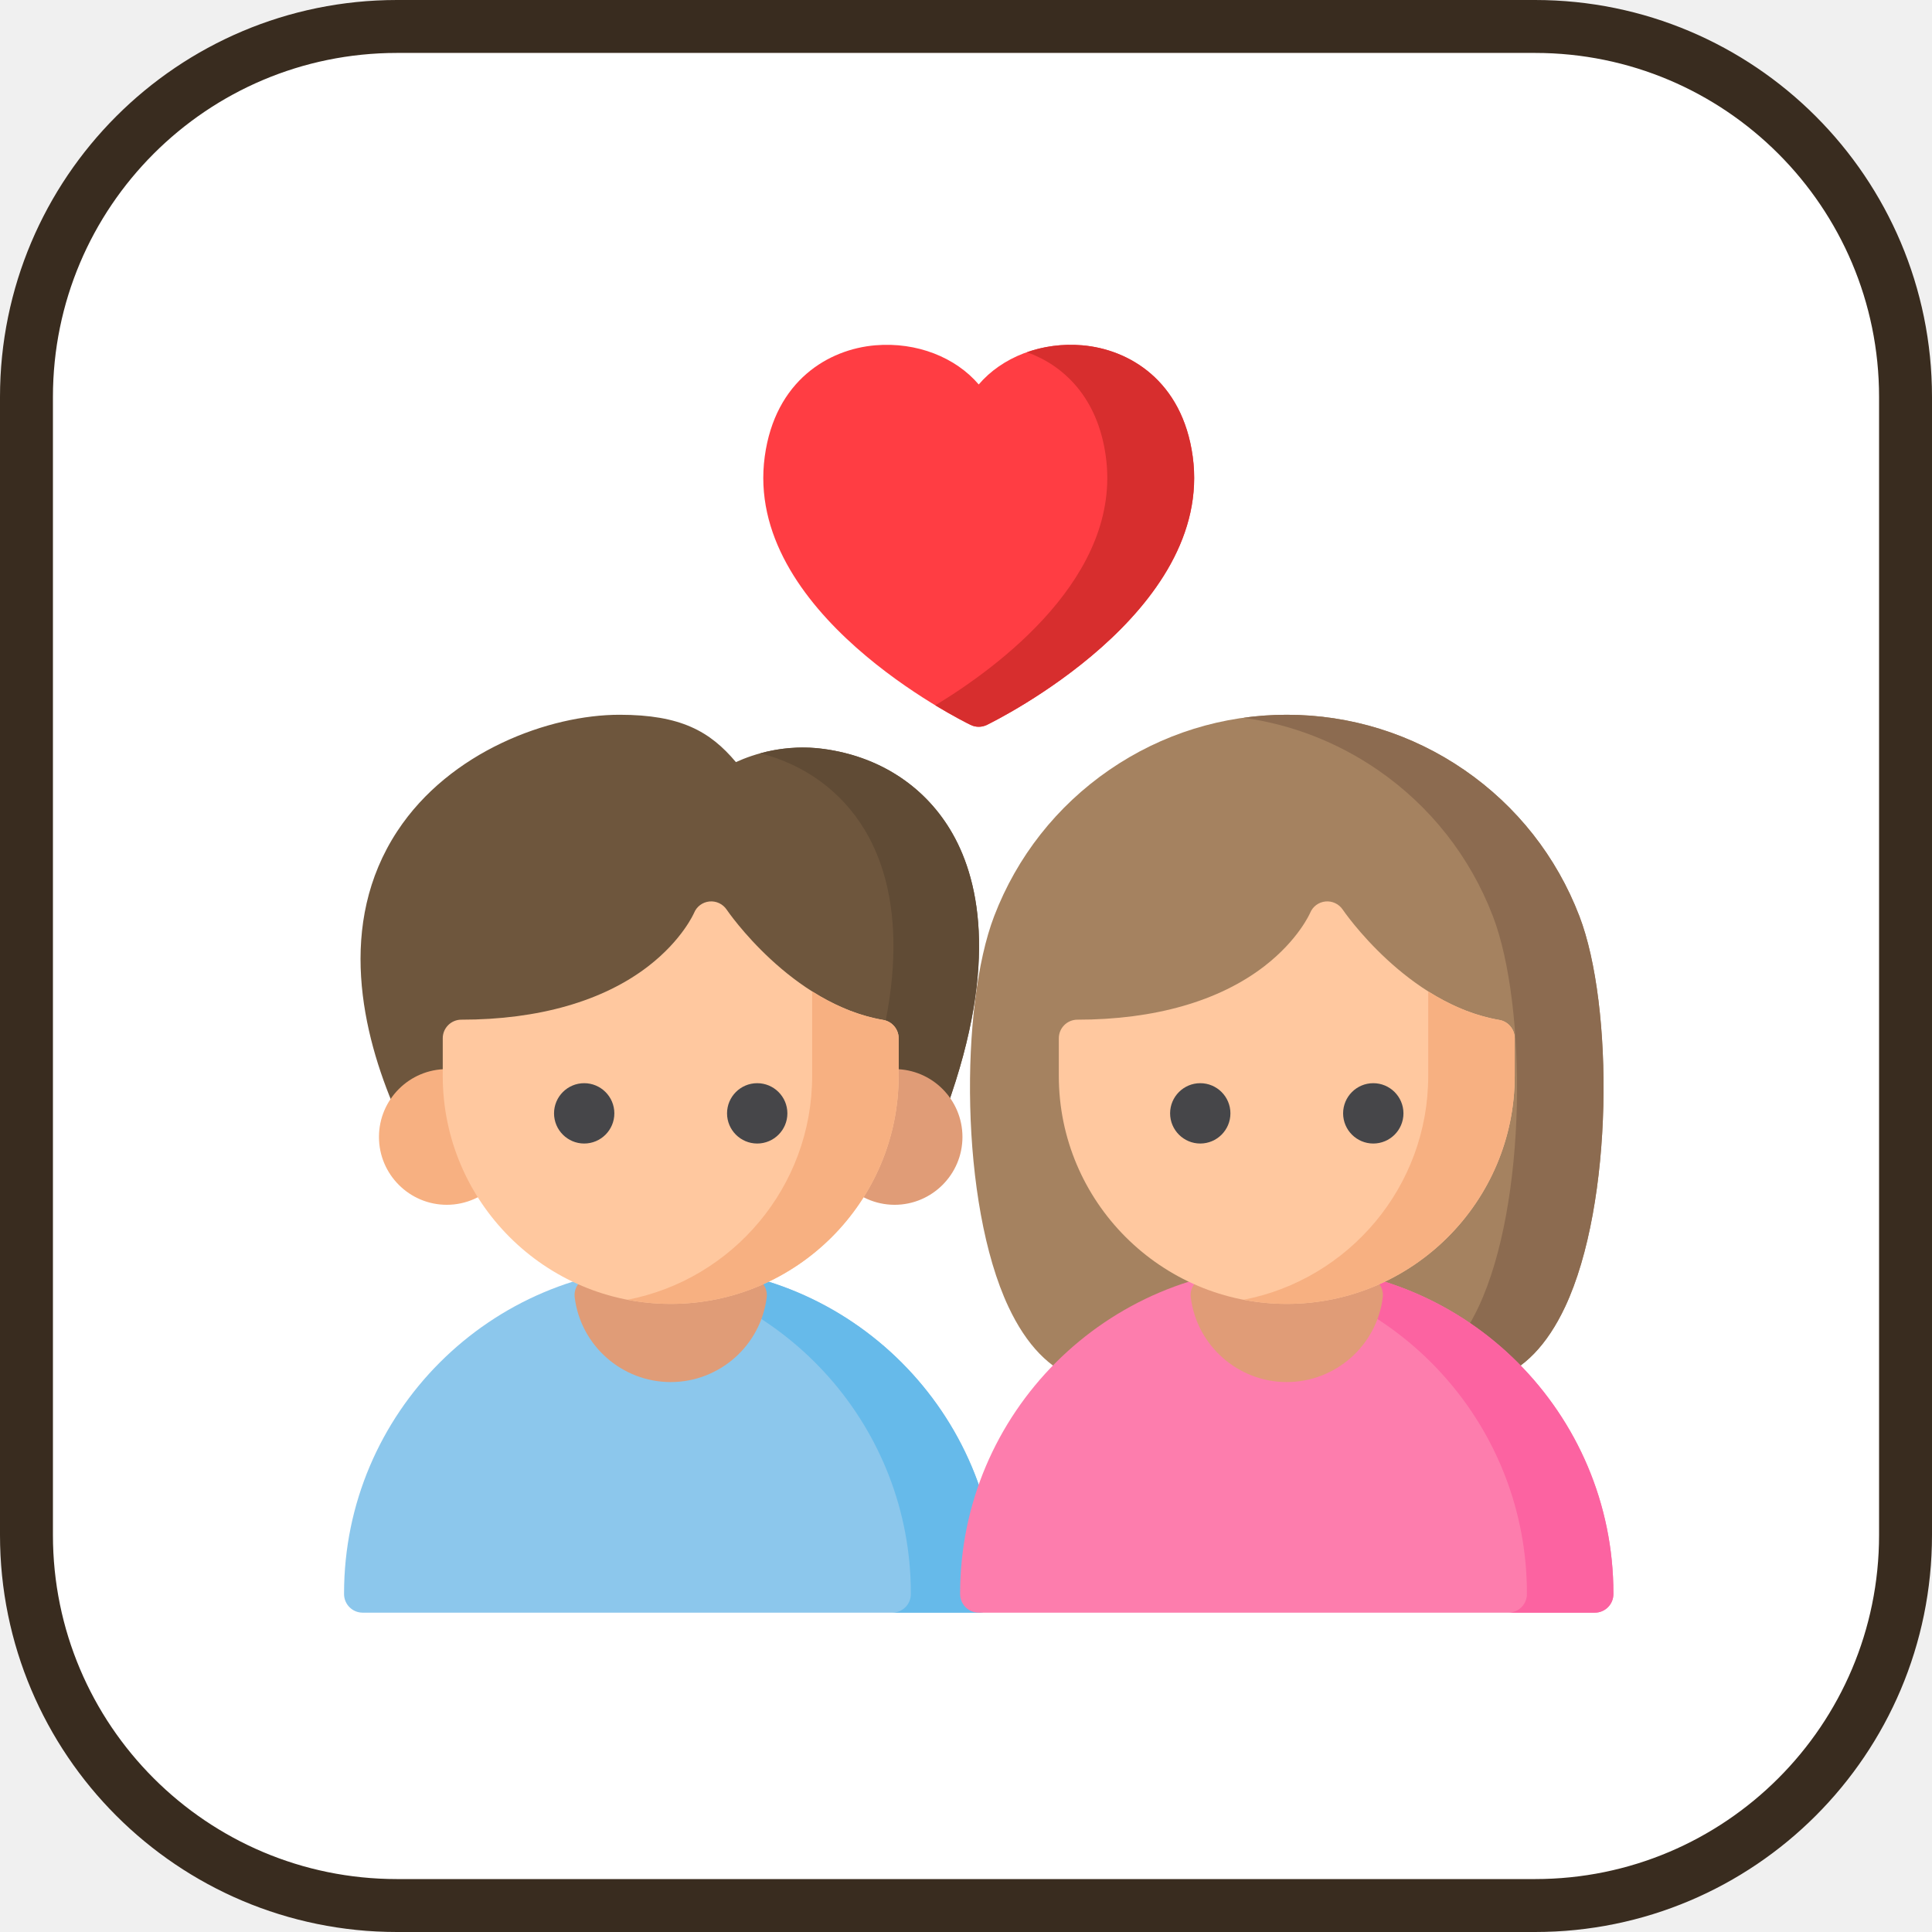
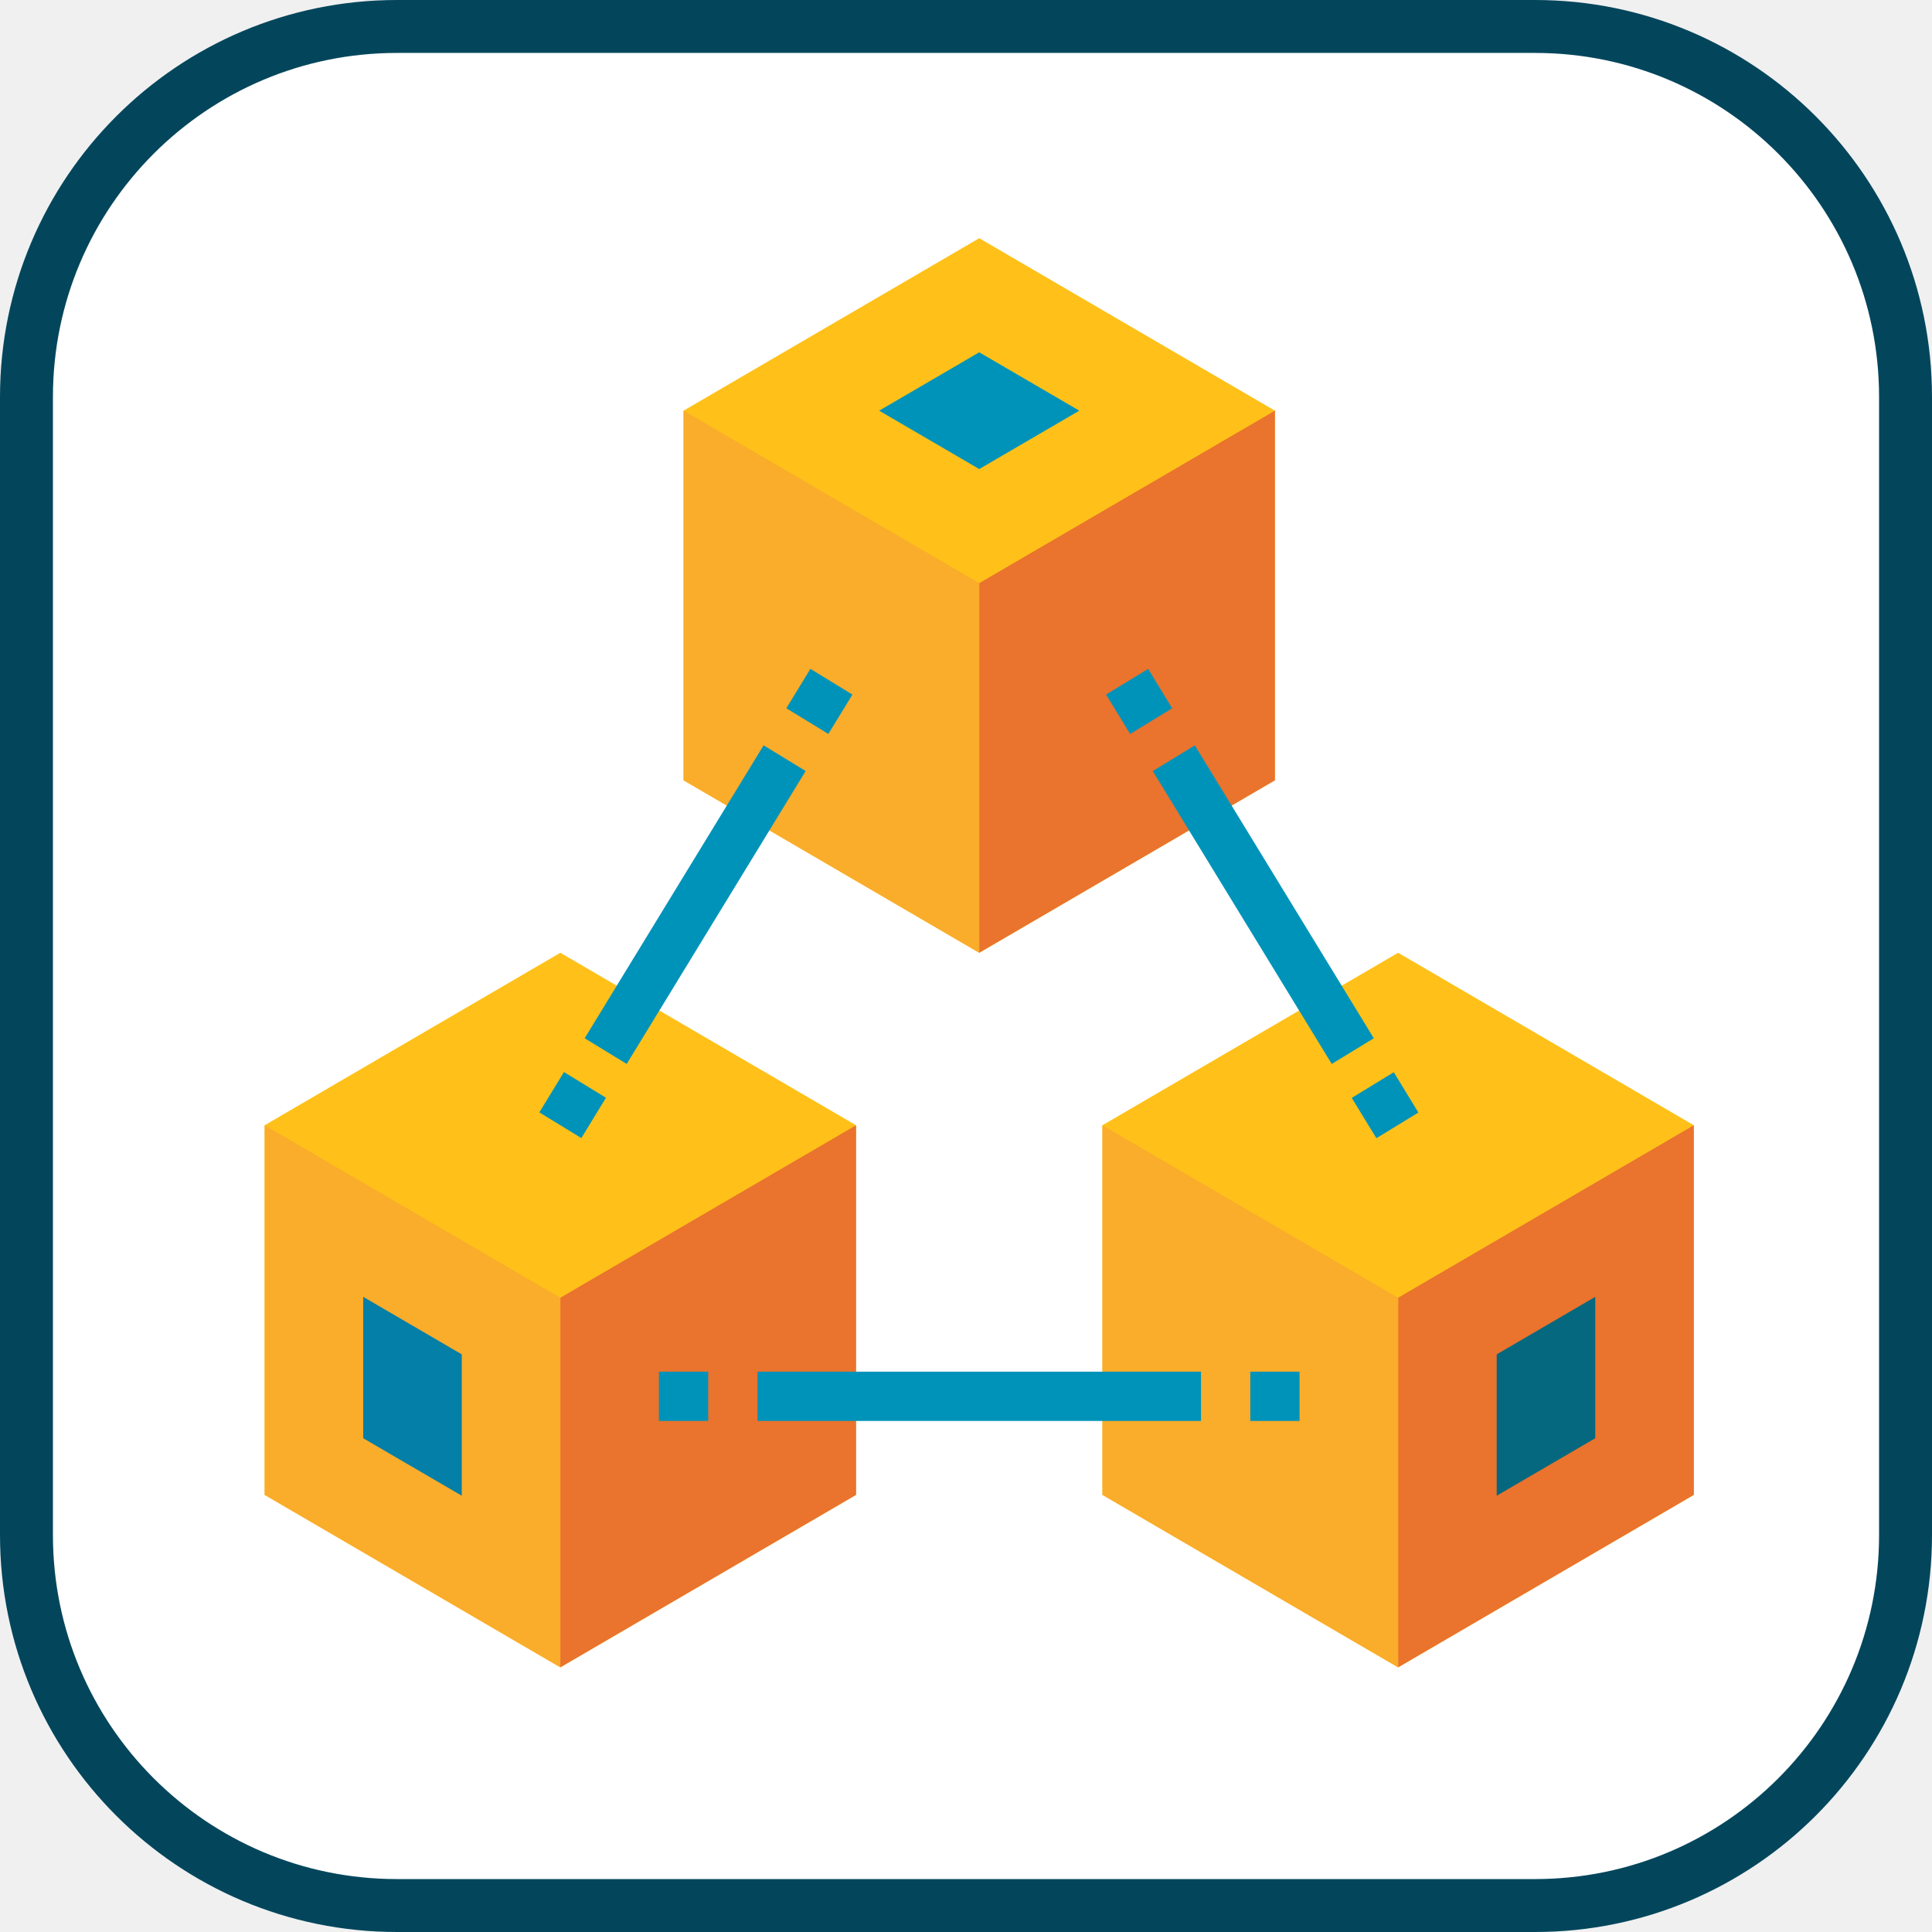
<svg xmlns="http://www.w3.org/2000/svg" width="73px" height="73px" viewBox="0 0 73 73" version="1.1">
  <defs />
-   <g id="databases-and-servers/databases/relational-databases" stroke="none" stroke-width="1" fill="none" fill-rule="evenodd">
-     <g id="container" transform="translate(2, 2)" fill="#FFFFFF" fill-rule="nonzero" stroke="#392C1F" stroke-width="2">
+   <g id="databases-and-servers/databases/functional-dependencies" stroke="none" stroke-width="1" fill="none" fill-rule="evenodd">
+     <g id="container" transform="translate(2, 2)" fill="#FFFFFF" fill-rule="nonzero" stroke="#03465C" stroke-width="2">
      <rect id="mask" x="-1" y="-1" width="71" height="71" rx="14" />
    </g>
-     <g id="relationship" transform="translate(13, 13)" fill-rule="nonzero">
-       <path d="M12.342,34.861 C5.537,34.861 0,40.397 0,47.203 L0,47.231 C0,47.619 0.315,47.934 0.703,47.934 L23.981,47.934 C24.37,47.934 24.684,47.619 24.684,47.231 L24.684,47.203 C24.684,40.397 19.148,34.861 12.342,34.861 Z" id="Shape" fill="#8CC7EC" />
-       <path d="M12.342,34.861 C11.788,34.861 11.243,34.898 10.708,34.969 C16.743,35.771 21.416,40.951 21.416,47.203 L21.416,47.231 C21.416,47.619 21.101,47.934 20.712,47.934 L23.981,47.934 C24.37,47.934 24.684,47.619 24.684,47.231 L24.684,47.203 C24.684,40.397 19.148,34.861 12.342,34.861 Z" id="Shape" fill="#66BAEA" />
-       <path d="M15.448,35.255 C13.428,34.732 11.256,34.732 9.236,35.255 C8.894,35.344 8.671,35.673 8.715,36.024 C8.944,37.846 10.503,39.221 12.342,39.221 C14.181,39.221 15.74,37.846 15.969,36.024 C16.014,35.673 15.791,35.344 15.448,35.255 Z" id="Shape" fill="#E09C77" />
-       <path d="M22.903,18.349 C21.884,16.664 20.19,15.581 18.135,15.3 C16.673,15.099 15.477,15.49 14.806,15.796 C13.829,14.632 12.716,14.007 10.408,14.007 C7.757,14.007 3.999,15.382 2.014,18.402 C-0.295,21.913 0.696,26.072 1.935,28.942 C2.05,29.208 2.581,29.367 2.581,29.367 L21.865,29.292 C21.865,29.292 22.633,29.235 22.765,28.87 C24.774,23.307 23.949,20.078 22.903,18.349 Z" id="Shape" fill="#6E563D" />
-       <path d="M22.903,18.349 C21.884,16.664 20.19,15.581 18.135,15.3 C17.201,15.172 16.377,15.285 15.728,15.463 C17.409,15.893 18.79,16.897 19.668,18.349 C20.714,20.078 21.539,23.307 19.531,28.87 C19.399,29.235 18.63,29.292 18.63,29.292 L21.865,29.292 C21.865,29.292 22.633,29.235 22.765,28.87 C24.774,23.307 23.949,20.078 22.903,18.349 Z" id="Shape" fill="#604B35" />
-       <path d="M20.802,27.396 C20.536,27.396 20.272,27.437 20.017,27.519 C19.743,27.607 19.55,27.854 19.531,28.142 C19.466,29.103 19.216,30.024 18.786,30.881 C18.657,31.139 18.698,31.449 18.89,31.664 C19.376,32.21 20.074,32.523 20.802,32.523 C22.215,32.523 23.366,31.373 23.366,29.96 C23.366,28.546 22.216,27.396 20.802,27.396 Z" id="Shape" fill="#E09C77" />
-       <path d="M5.898,30.881 C5.468,30.024 5.218,29.102 5.154,28.142 C5.134,27.854 4.942,27.607 4.667,27.519 C4.413,27.437 4.149,27.396 3.882,27.396 C2.469,27.396 1.319,28.546 1.319,29.96 C1.319,31.373 2.469,32.523 3.882,32.523 C4.611,32.523 5.308,32.21 5.795,31.664 C5.987,31.449 6.028,31.139 5.898,30.881 Z" id="Shape" fill="#F7B081" />
-       <path d="M46.677,21.617 C45.815,19.368 44.312,17.459 42.33,16.094 C40.347,14.729 38.027,14.007 35.62,14.007 C33.213,14.007 30.893,14.729 28.91,16.094 C26.929,17.459 25.426,19.368 24.564,21.617 C23.27,24.992 23.265,32.468 25.105,36.38 C25.783,37.824 26.67,38.74 27.741,39.102 C28.108,39.226 42.981,39.139 43.275,39.139 C43.349,39.139 43.425,39.127 43.5,39.102 C44.57,38.74 45.457,37.824 46.136,36.38 C47.975,32.468 47.971,24.992 46.677,21.617 Z" id="Shape" fill="#A58260" />
-       <path d="M46.677,21.617 C45.815,19.368 44.312,17.459 42.33,16.094 C40.347,14.729 38.027,14.007 35.62,14.007 C35.07,14.007 34.524,14.046 33.986,14.121 C35.802,14.372 37.532,15.041 39.062,16.094 C41.043,17.459 42.546,19.368 43.408,21.617 C44.702,24.992 44.706,32.468 42.867,36.38 C42.188,37.824 41.301,38.74 40.231,39.102 C40.157,39.127 40.081,39.139 40.006,39.139 C39.857,39.139 35.967,39.161 32.117,39.167 C36.645,39.176 43.083,39.139 43.275,39.139 C43.349,39.139 43.425,39.127 43.5,39.102 C44.57,38.74 45.457,37.824 46.136,36.38 C47.975,32.468 47.971,24.992 46.677,21.617 Z" id="Shape" fill="#8C6B50" />
-       <path d="M35.62,34.861 C28.815,34.861 23.278,40.397 23.278,47.203 L23.278,47.231 C23.278,47.619 23.593,47.934 23.981,47.934 L47.259,47.934 C47.648,47.934 47.962,47.619 47.962,47.231 L47.962,47.203 C47.962,40.397 42.426,34.861 35.62,34.861 Z" id="Shape" fill="#FD7DAD" />
-       <path d="M35.62,34.861 C35.066,34.861 34.521,34.898 33.986,34.969 C40.022,35.771 44.694,40.951 44.694,47.203 L44.694,47.231 C44.694,47.619 44.379,47.934 43.99,47.934 L47.259,47.934 C47.648,47.934 47.962,47.619 47.962,47.231 L47.962,47.203 C47.962,40.397 42.426,34.861 35.62,34.861 Z" id="Shape" fill="#FC63A1" />
-       <path d="M32.066,4.246 C31.673,1.376 29.651,0.195 27.889,0.047 C26.32,-0.085 24.854,0.504 23.981,1.527 C23.109,0.504 21.642,-0.085 20.073,0.047 C18.311,0.195 16.289,1.376 15.896,4.246 C15.09,10.145 23.323,14.22 23.674,14.39 C23.771,14.438 23.876,14.461 23.981,14.461 C24.086,14.461 24.191,14.438 24.288,14.39 C24.639,14.22 32.873,10.145 32.066,4.246 Z" id="Shape" fill="#FF3D43" />
-       <path d="M32.066,4.246 C31.673,1.376 29.651,0.195 27.889,0.047 C27.154,-0.015 26.443,0.083 25.804,0.308 C27.189,0.807 28.478,2.016 28.783,4.246 C29.4,8.758 24.727,12.204 22.34,13.65 C23.073,14.094 23.591,14.35 23.674,14.39 C23.771,14.438 23.876,14.461 23.981,14.461 C24.086,14.461 24.192,14.438 24.289,14.39 C24.639,14.22 32.873,10.145 32.066,4.246 Z" id="Shape" fill="#D72E2E" />
-       <path d="M20.371,25.538 C16.891,24.94 14.482,21.408 14.459,21.373 C14.314,21.156 14.063,21.036 13.804,21.062 C13.545,21.088 13.323,21.253 13.225,21.494 C13.22,21.504 12.784,22.511 11.502,23.503 C9.789,24.828 7.345,25.528 4.432,25.528 C4.044,25.528 3.729,25.843 3.729,26.231 L3.729,27.654 C3.729,32.403 7.593,36.267 12.342,36.267 C17.091,36.267 20.955,32.403 20.955,27.654 L20.955,26.231 C20.955,25.889 20.709,25.596 20.371,25.538 Z" id="Shape" fill="#FFC89F" />
-       <path d="M20.371,25.538 C19.379,25.368 18.474,24.958 17.687,24.46 L17.687,27.654 C17.687,31.844 14.679,35.345 10.709,36.111 C11.238,36.213 11.784,36.267 12.342,36.267 C17.091,36.267 20.955,32.403 20.955,27.654 L20.955,26.231 C20.955,25.889 20.709,25.596 20.371,25.538 Z" id="Shape" fill="#F7B081" />
-       <path d="M38.726,35.255 C36.706,34.732 34.534,34.732 32.514,35.255 C32.172,35.344 31.949,35.673 31.993,36.024 C32.222,37.846 33.781,39.221 35.62,39.221 C37.459,39.221 39.018,37.846 39.247,36.024 C39.292,35.673 39.069,35.344 38.726,35.255 Z" id="Shape" fill="#E09C77" />
-       <path d="M43.649,25.538 C40.169,24.94 37.76,21.408 37.737,21.373 C37.592,21.156 37.34,21.036 37.082,21.062 C36.823,21.088 36.601,21.253 36.503,21.494 C36.498,21.504 36.062,22.511 34.78,23.503 C33.068,24.828 30.623,25.528 27.71,25.528 C27.322,25.528 27.007,25.843 27.007,26.231 L27.007,27.654 C27.007,32.403 30.871,36.267 35.62,36.267 C40.37,36.267 44.233,32.403 44.233,27.654 L44.233,26.231 C44.233,25.889 43.987,25.596 43.649,25.538 Z" id="Shape" fill="#FFC89F" />
-       <path d="M43.649,25.538 C42.657,25.368 41.752,24.959 40.965,24.46 L40.965,27.654 C40.965,31.844 37.957,35.345 33.987,36.111 C34.516,36.213 35.062,36.267 35.62,36.267 C40.37,36.267 44.233,32.403 44.233,27.654 L44.233,26.231 C44.233,25.889 43.987,25.596 43.649,25.538 Z" id="Shape" fill="#F7B081" />
-       <g id="Group" transform="translate(31.125, 27.84375)" fill="#464649">
-         <path d="M1.226,2.364 C0.598,2.364 0.087,1.852 0.087,1.224 C0.087,0.595 0.598,0.084 1.226,0.084 C1.855,0.084 2.366,0.595 2.366,1.224 C2.366,1.853 1.855,2.364 1.226,2.364 Z" id="Shape" />
-         <path d="M7.764,2.364 C7.135,2.364 6.624,1.852 6.624,1.224 C6.624,0.595 7.135,0.084 7.764,0.084 C8.392,0.084 8.904,0.595 8.904,1.224 C8.904,1.853 8.393,2.364 7.764,2.364 Z" id="Shape" />
-       </g>
-       <g id="Group" transform="translate(7.875, 27.84375)" fill="#464649">
-         <path d="M1.198,2.364 C0.57,2.364 0.059,1.852 0.059,1.224 C0.059,0.595 0.57,0.084 1.198,0.084 C1.827,0.084 2.338,0.595 2.338,1.224 C2.338,1.853 1.827,2.364 1.198,2.364 Z" id="Shape" />
-         <path d="M7.736,2.364 C7.107,2.364 6.596,1.852 6.596,1.224 C6.596,0.595 7.107,0.084 7.736,0.084 C8.364,0.084 8.876,0.595 8.876,1.224 C8.876,1.853 8.364,2.364 7.736,2.364 Z" id="Shape" />
+     <g id="blockchain" transform="translate(10, 9)" fill-rule="nonzero">
+       <polygon id="Shape" fill="#FFC119" points="31.655 47.483 42.828 54 54 47.483 54 33.517 42.828 27 31.655 33.517" />
+       <polygon id="Shape" fill="#EA732D" points="54 47.483 42.828 54 42.828 40.034 54 33.517" />
+       <polygon id="Shape" fill="#FAAC2B" points="31.655 47.483 42.828 54 42.828 40.034 31.655 33.517" />
+       <polygon id="Shape" fill="#FFC119" points="0 47.483 11.172 54 22.345 47.483 22.345 33.517 11.172 27 0 33.517" />
+       <polygon id="Shape" fill="#EA732D" points="22.345 47.483 11.172 54 11.172 40.034 22.345 33.517" />
+       <polygon id="Shape" fill="#FAAC2B" points="0 47.483 11.172 54 11.172 40.034 0 33.517" />
+       <polygon id="Shape" fill="#FFC119" points="15.828 20.483 27 27 38.172 20.483 38.172 6.517 27 0 15.828 6.517" />
+       <polygon id="Shape" fill="#047FA7" points="3.724 45.343 3.724 40.001 7.448 42.174 7.448 47.516" />
+       <polygon id="Shape" fill="#06687F" points="50.276 45.343 50.276 40.001 46.552 42.174 46.552 47.516" />
+       <polygon id="Shape" fill="#EA732D" points="38.172 20.483 27 27 27 13.034 38.172 6.517" />
+       <polygon id="Shape" fill="#FAAC2B" points="15.828 20.483 27 27 27 13.034 15.828 6.517" />
+       <g id="Group" transform="translate(10.35776, 4.306034)" fill="#0093BA">
+         <polygon id="Shape" points="12.86 2.211 16.642 0.005 20.424 2.211 16.642 4.417" />
+         <polygon id="Shape" points="21.435 12.938 23.024 11.967 23.934 13.456 22.345 14.427" />
+         <polygon id="Shape" points="23.199 15.828 24.788 14.857 31.551 25.924 29.962 26.895" />
+         <polygon id="Shape" points="30.717 28.177 32.306 27.207 33.236 28.731 31.648 29.701" />
+         <polygon id="Shape" points="9.353 13.455 10.263 11.967 11.852 12.938 10.941 14.426" />
+         <polygon id="Shape" points="1.733 25.924 8.495 14.856 10.084 15.827 3.322 26.895" />
+         <polygon id="Shape" points="0.02 28.725 0.951 27.201 2.539 28.172 1.608 29.696" />
+         <polygon id="Shape" points="26.884 38.522 28.746 38.522 28.746 40.384 26.884 40.384" />
+         <polygon id="Shape" points="8.263 38.522 25.022 38.522 25.022 40.384 8.263 40.384" />
+         <polygon id="Shape" points="4.539 38.522 6.401 38.522 6.401 40.384 4.539 40.384" />
      </g>
    </g>
  </g>
</svg>
